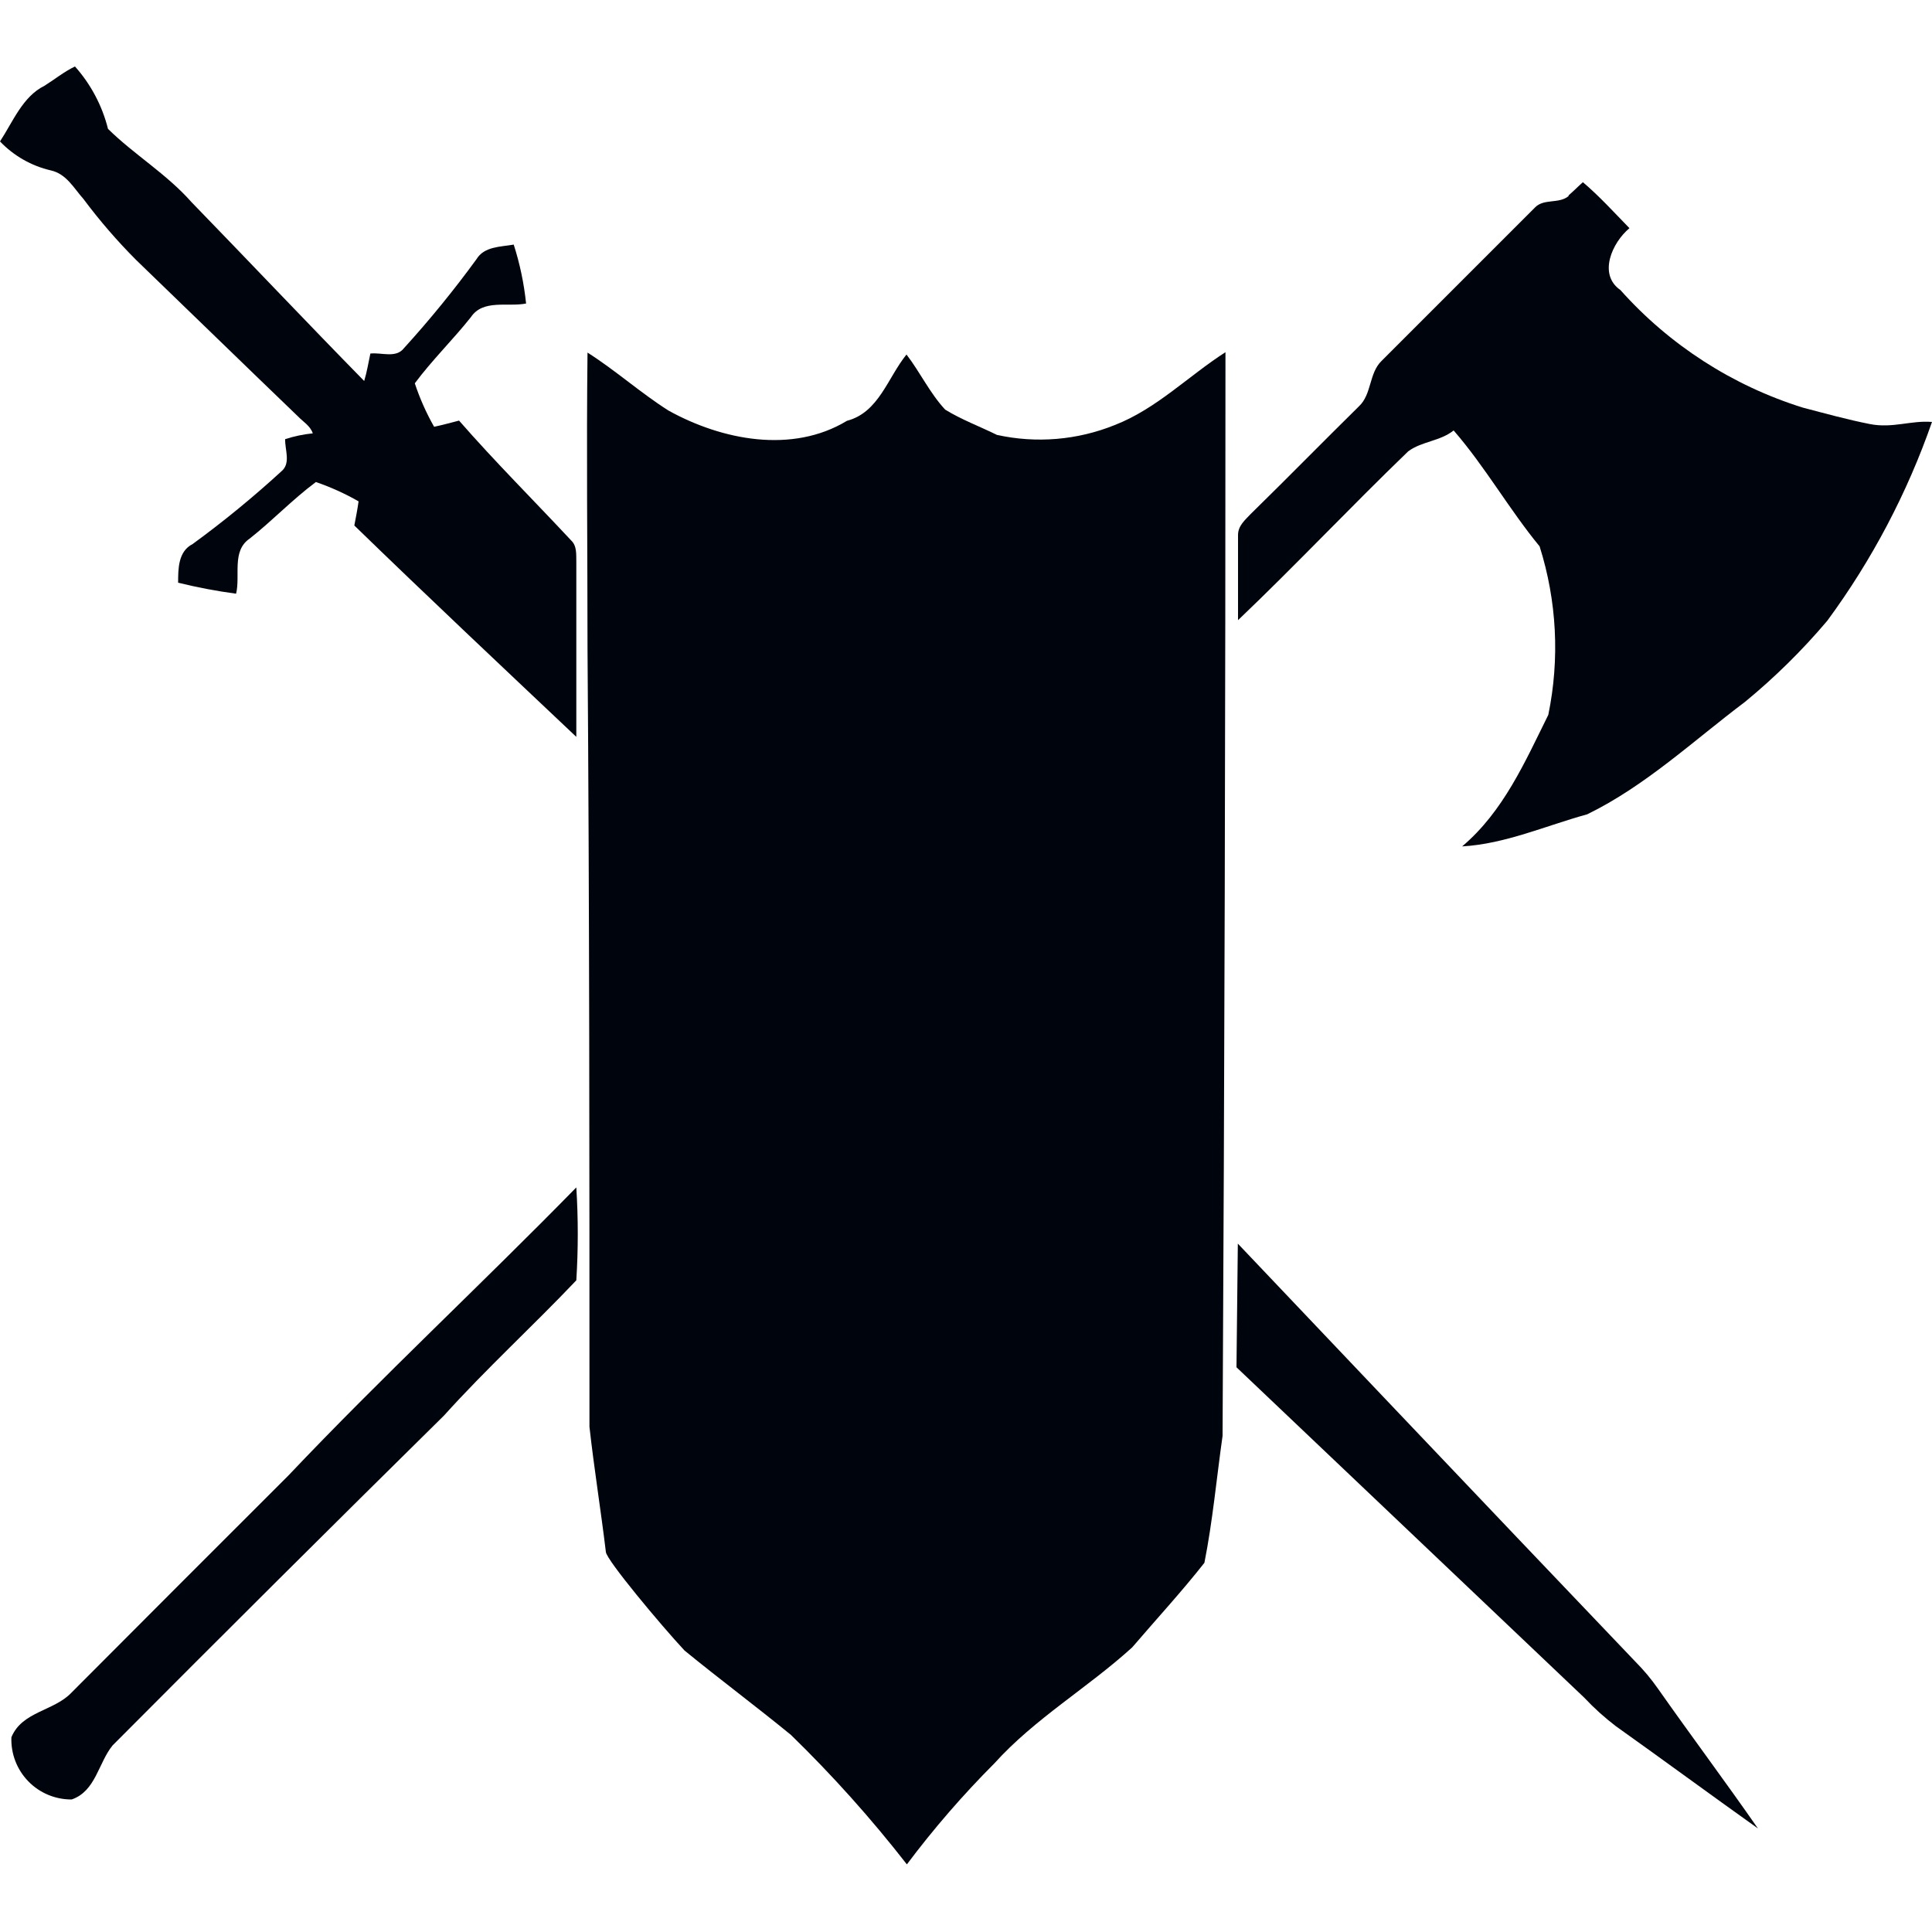
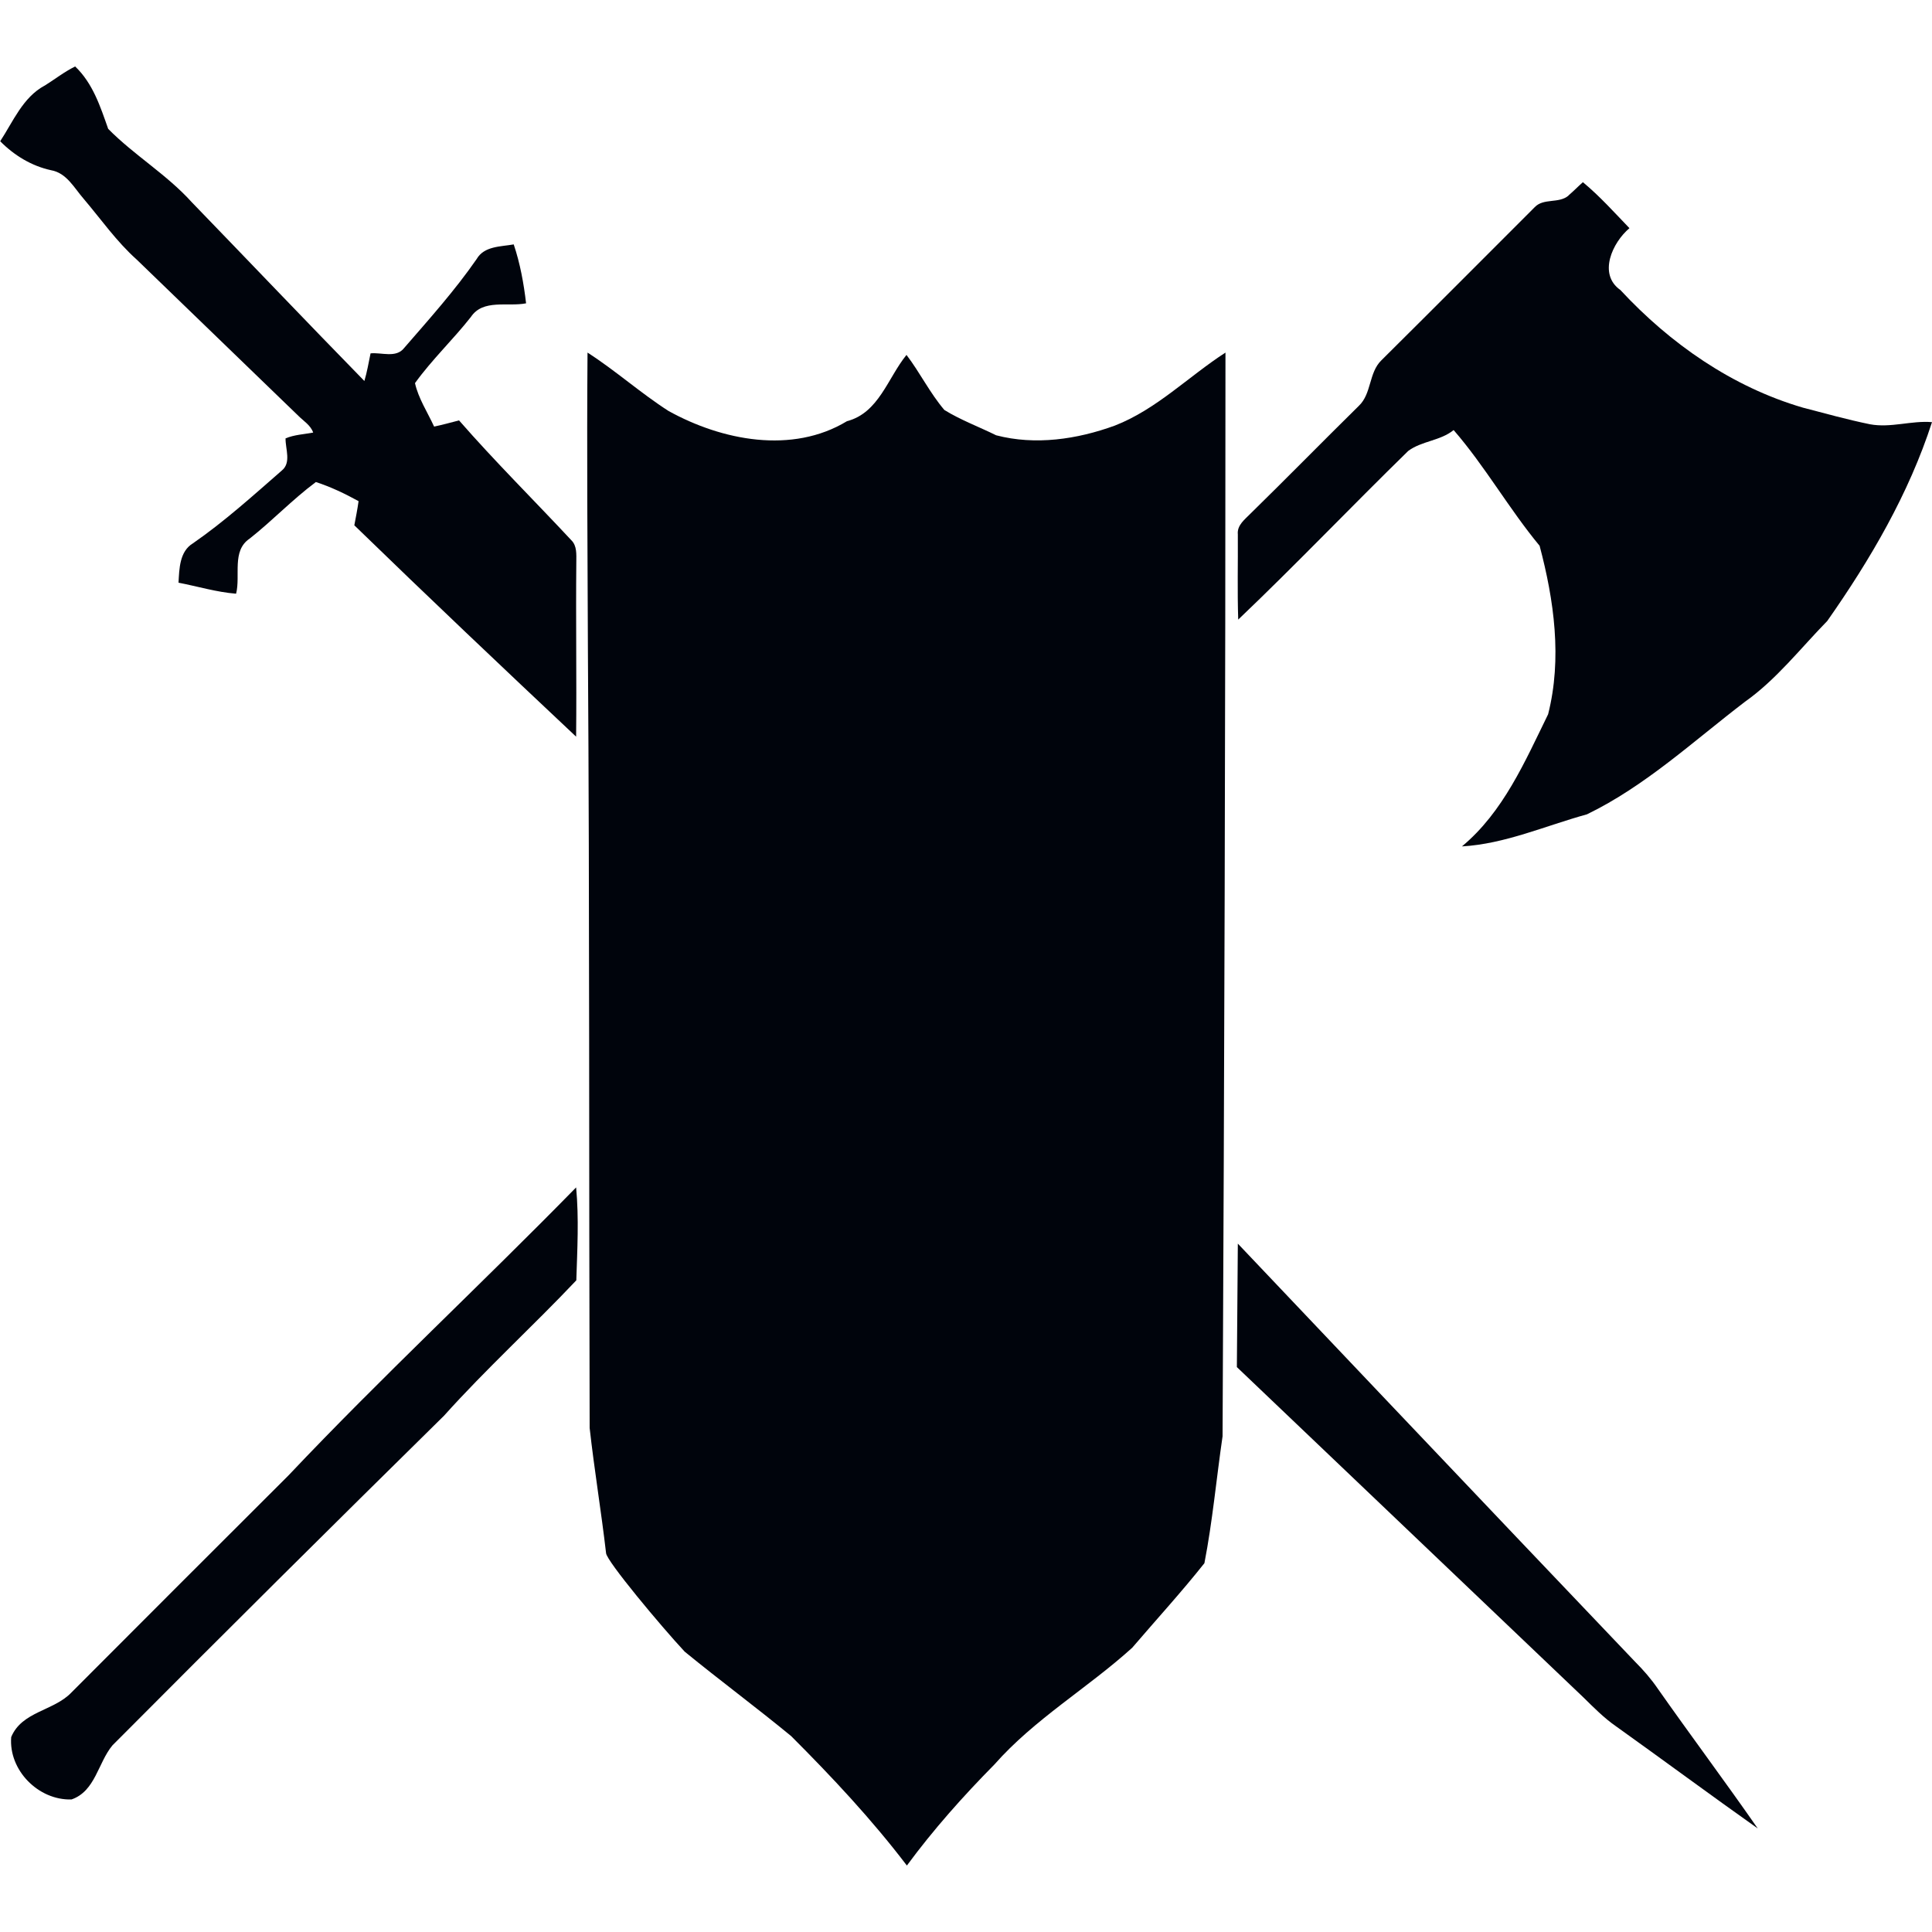
- <svg xmlns="http://www.w3.org/2000/svg" viewBox="0 0 100 100">
+ <svg xmlns="http://www.w3.org/2000/svg" id="Class_Icons" data-name="Class Icons" viewBox="0 0 100 100">
  <defs>
-     <style>.cls-1{fill:#00040c;}</style>
+     <style>
+       .cls-1 {
+         fill: #00040c;
+       }
+     </style>
  </defs>
-   <g id="Class_Icons" data-name="Class Icons">
-     <g id="Fighter">
-       <path class="cls-1" d="M2.3,4.44c.53-.33,1-.72,1.58-1A7.65,7.65,0,0,1,5.59,6.67C6.94,8,8.62,9,9.91,10.46c3,3.09,5.94,6.2,8.94,9.26.14-.46.22-.95.32-1.42.57-.07,1.32.26,1.74-.28a54.93,54.93,0,0,0,3.75-4.6c.4-.67,1.25-.64,1.93-.76a15,15,0,0,1,.64,3.05c-.95.19-2.23-.24-2.86.71-.93,1.17-2,2.21-2.9,3.42a12.47,12.47,0,0,0,1,2.25c.43-.09.86-.21,1.29-.32,1.86,2.13,3.87,4.13,5.8,6.2.31.29.26.73.27,1.12,0,3,0,6,0,9.05C26,34.52,22.13,30.88,18.34,27.2c.08-.41.16-.83.22-1.25a12.86,12.86,0,0,0-2.21-1c-1.21.9-2.25,2-3.43,2.93-.94.64-.47,1.91-.7,2.85a28.11,28.11,0,0,1-3-.57c0-.72,0-1.62.75-2a53.33,53.33,0,0,0,4.59-3.76c.51-.42.18-1.12.2-1.67a6.86,6.86,0,0,1,1.43-.3c-.13-.39-.5-.6-.77-.88-2.8-2.69-5.58-5.4-8.37-8.09A29.2,29.2,0,0,1,4.32,10.3C3.82,9.74,3.44,9,2.63,8.82A5.28,5.28,0,0,1,0,7.32C.67,6.3,1.17,5,2.3,4.44" />
-       <path class="cls-1" d="M81.18,10.12c.26-.22.49-.46.75-.69.86.73,1.62,1.57,2.41,2.38-.89.74-1.64,2.39-.47,3.2a21.07,21.07,0,0,0,9.45,6.09c1.15.3,2.3.62,3.47.85s2.13-.2,3.21-.11a39,39,0,0,1-5.42,10.29,33.14,33.14,0,0,1-4.26,4.2c-2.66,2-5.15,4.35-8.17,5.82-2.15.59-4.23,1.53-6.47,1.66C77.82,42,78.94,39.42,80.14,37a17.32,17.32,0,0,0-.45-8.72c-1.58-1.92-2.81-4.11-4.45-6-.7.56-1.65.56-2.35,1.08-3,2.89-5.82,5.89-8.81,8.74,0-1.47,0-2.94,0-4.41,0-.48.37-.78.66-1.09,1.88-1.84,3.72-3.72,5.6-5.57.67-.63.51-1.71,1.17-2.35q4-4,7.94-7.94c.46-.48,1.25-.17,1.75-.6" />
-       <path class="cls-1" d="M30.41,18.25c1.45.92,2.74,2.08,4.19,3,2.76,1.53,6.4,2.25,9.24.53,1.65-.43,2.11-2.24,3.08-3.43.7.91,1.21,2,2,2.85.84.52,1.79.87,2.68,1.31A10.34,10.34,0,0,0,57.7,22c2.16-.84,3.81-2.54,5.73-3.77q0,28-.15,56.09c-.31,2.18-.51,4.4-.94,6.57-1.18,1.5-2.49,2.92-3.74,4.38-2.3,2.09-5.05,3.69-7.13,6a49.09,49.09,0,0,0-4.53,5.23,65.48,65.48,0,0,0-6-6.7c-1.82-1.49-3.7-2.89-5.51-4.37-1.23-1.32-4.05-4.7-4.07-5.1-.26-2.16-.61-4.32-.85-6.48,0-13.41,0-26.83-.1-40.23,0-5.14-.06-10.29,0-15.43" />
-       <path class="cls-1" d="M14.92,76.38c4.84-5.11,10-9.9,14.91-14.92a38.6,38.6,0,0,1,0,4.81c-2.25,2.37-4.67,4.58-6.85,7Q14.36,81.77,5.83,90.34c-.74.9-.87,2.37-2.12,2.8A3.1,3.1,0,0,1,.59,89.92c.55-1.34,2.2-1.35,3.11-2.31Q9.29,82,14.92,76.38" />
-       <path class="cls-1" d="M64.07,64.37S77.77,78.81,84.64,86a10.62,10.62,0,0,1,1.18,1.41c1.7,2.42,3.48,4.8,5.17,7.23-2.46-1.75-4.89-3.54-7.35-5.29A13.25,13.25,0,0,1,82,87.87L64,70.77Z" />
+   <g id="Fighter">
+     <path class="cls-1" d="M2.3,4.44c.53-.33,1.02-.72,1.59-1,.92.88,1.3,2.07,1.71,3.23,1.34,1.36,3.03,2.36,4.32,3.79,2.98,3.08,5.94,6.19,8.94,9.26.14-.47.22-.95.32-1.43.57-.06,1.32.26,1.74-.28,1.3-1.5,2.62-2.97,3.75-4.6.39-.68,1.25-.64,1.92-.76.33.98.52,2.02.64,3.05-.96.19-2.23-.24-2.86.71-.92,1.17-2.02,2.21-2.89,3.42.17.78.65,1.51.99,2.25.43-.09.86-.21,1.29-.32,1.86,2.13,3.88,4.13,5.81,6.2.3.29.26.74.26,1.12-.03,3.02.02,6.04-.01,9.05-3.85-3.62-7.69-7.26-11.48-10.94.08-.42.16-.83.22-1.25-.71-.39-1.44-.74-2.21-.99-1.21.9-2.25,2-3.43,2.93-.94.63-.46,1.91-.7,2.85-1.01-.08-1.99-.38-2.98-.57.04-.72.05-1.62.75-2.04,1.63-1.13,3.1-2.46,4.59-3.76.51-.41.19-1.12.2-1.67.45-.19.95-.21,1.43-.3-.13-.38-.5-.6-.77-.87-2.79-2.69-5.58-5.4-8.37-8.09-1.04-.93-1.84-2.08-2.74-3.14-.49-.56-.88-1.34-1.69-1.48-1.01-.22-1.91-.77-2.63-1.5.67-1.02,1.17-2.27,2.3-2.88" />
+     <g>
+       <path class="cls-1" d="M81.18,10.12c.26-.22.49-.46.75-.69.87.72,1.63,1.57,2.41,2.38-.88.74-1.64,2.38-.47,3.2,2.58,2.78,5.79,5.02,9.45,6.09,1.15.3,2.3.62,3.47.86,1.08.2,2.14-.2,3.21-.11-1.2,3.71-3.19,7.11-5.42,10.29-1.39,1.42-2.63,3.03-4.27,4.19-2.66,2.03-5.14,4.35-8.17,5.82-2.15.59-4.23,1.53-6.47,1.66,2.14-1.78,3.26-4.39,4.46-6.84.73-2.88.31-5.9-.44-8.72-1.59-1.92-2.82-4.11-4.45-5.99-.69.56-1.65.56-2.35,1.08-2.96,2.89-5.81,5.88-8.8,8.73-.05-1.47-.01-2.94-.02-4.41-.05-.48.37-.78.66-1.08,1.88-1.84,3.72-3.72,5.6-5.57.67-.63.51-1.72,1.17-2.36,2.66-2.64,5.3-5.29,7.94-7.93.46-.48,1.25-.17,1.75-.6" />
+       <path class="cls-1" d="M30.41,18.25c1.45.93,2.74,2.09,4.19,3.02,2.76,1.53,6.4,2.25,9.24.53,1.65-.43,2.11-2.24,3.08-3.43.7.92,1.21,1.97,1.96,2.85.84.52,1.79.87,2.68,1.31,2.03.53,4.19.21,6.14-.5,2.16-.84,3.81-2.54,5.73-3.78,0,18.7-.06,37.4-.15,56.09-.32,2.19-.52,4.41-.94,6.57-1.19,1.5-2.49,2.92-3.74,4.38-2.31,2.09-5.06,3.69-7.13,6.04-1.62,1.64-3.16,3.37-4.53,5.23-1.82-2.39-3.87-4.58-5.99-6.7-1.81-1.49-3.7-2.89-5.51-4.37-1.23-1.32-4.05-4.7-4.07-5.1-.25-2.16-.61-4.32-.85-6.48-.04-13.41,0-26.83-.09-40.23-.02-5.14-.06-10.29-.02-15.43" />
+       <path class="cls-1" d="M14.92,76.38c4.83-5.11,9.99-9.9,14.9-14.92.15,1.6.06,3.22.01,4.81-2.24,2.37-4.67,4.58-6.85,7.01-5.75,5.66-11.47,11.34-17.16,17.06-.75.9-.88,2.37-2.12,2.8-1.72.05-3.26-1.52-3.12-3.23.55-1.33,2.2-1.35,3.11-2.3,3.74-3.75,7.48-7.49,11.23-11.23" />
+       <path class="cls-1" d="M64.07,64.37s13.69,14.44,20.56,21.64c.43.43.84.9,1.18,1.4,1.7,2.42,3.48,4.8,5.17,7.23-2.46-1.74-4.89-3.54-7.34-5.29-.62-.43-1.15-.97-1.68-1.49-5.94-5.66-17.94-17.1-17.94-17.1l.05-6.39Z" />
    </g>
  </g>
</svg>
